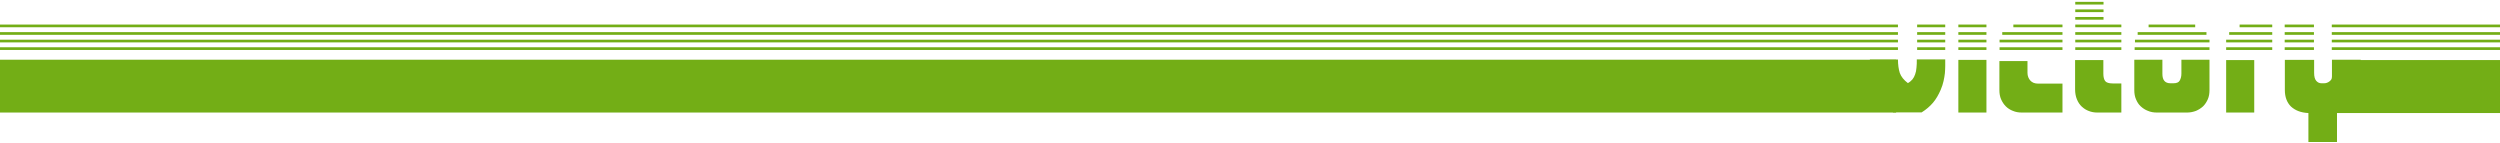
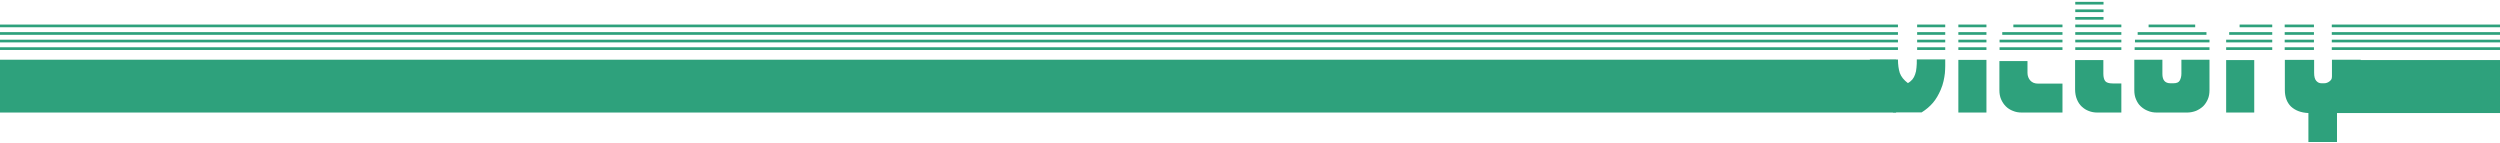
<svg xmlns="http://www.w3.org/2000/svg" xmlns:xlink="http://www.w3.org/1999/xlink" version="1.1" id="Capa_1" x="0px" y="0px" viewBox="-7.9 -31.8 1486.2 84.8" style="enable-background:new -7.9 -31.8 1486.2 84.8;" xml:space="preserve">
  <style type="text/css">
	.st0{display:none;}
	.st1{display:inline;fill:#161616;}
- 	.st2{fill:#73AE16;}
- 	.st3{fill:none;stroke:#73AE16;stroke-width:1.6;stroke-miterlimit:10;}
+ 	.st2{fill:#2EA17C;}
+ 	.st3{fill:none;stroke:#2EA17C;stroke-width:1.6;stroke-miterlimit:10;}
	.st4{clip-path:url(#XMLID_86_);}
</style>
  <g id="Capa_5" class="st0">
    <rect id="XMLID_171_" x="-377.4" y="-127.2" class="st1" width="1970.8" height="316.5" />
  </g>
  <g id="Capa_3">
    <rect id="XMLID_11_" x="1380.8" y="3.9" class="st2" width="97.5" height="31.5" />
    <rect id="XMLID_13_" x="-7.9" y="3.7" class="st2" width="1127.2" height="31.4" />
  </g>
  <g id="Capa_7">
    <line id="XMLID_188_" class="st3" x1="-7.9" y1="-2.9" x2="1120.4" y2="-2.9" />
    <line id="XMLID_187_" class="st3" x1="-7.9" y1="-7.4" x2="1120.4" y2="-7.4" />
    <line id="XMLID_186_" class="st3" x1="-7.9" y1="-11.9" x2="1120.4" y2="-11.9" />
    <line id="XMLID_185_" class="st3" x1="-7.9" y1="-16.4" x2="1120.4" y2="-16.4" />
  </g>
  <g id="Capa_8_4_">
    <line id="XMLID_47_" class="st3" x1="1131.8" y1="-2.9" x2="1148.5" y2="-2.9" />
    <line id="XMLID_46_" class="st3" x1="1131.8" y1="-7.4" x2="1148.5" y2="-7.4" />
    <line id="XMLID_45_" class="st3" x1="1131.8" y1="-11.9" x2="1148.5" y2="-11.9" />
    <line id="XMLID_44_" class="st3" x1="1131.8" y1="-16.4" x2="1148.5" y2="-16.4" />
    <g id="XMLID_43_">
	</g>
    <g id="XMLID_42_">
	</g>
    <g id="XMLID_41_">
	</g>
    <g id="XMLID_40_">
	</g>
    <g id="XMLID_16_">
	</g>
    <g id="XMLID_15_">
	</g>
  </g>
  <g id="Capa_8_5_">
    <line id="XMLID_57_" class="st3" x1="1156.3" y1="-2.9" x2="1173" y2="-2.9" />
    <line id="XMLID_56_" class="st3" x1="1156.3" y1="-7.4" x2="1173" y2="-7.4" />
    <line id="XMLID_55_" class="st3" x1="1156.3" y1="-11.9" x2="1173" y2="-11.9" />
    <line id="XMLID_54_" class="st3" x1="1156.3" y1="-16.4" x2="1173" y2="-16.4" />
    <g id="XMLID_53_">
	</g>
    <g id="XMLID_52_">
	</g>
    <g id="XMLID_51_">
	</g>
    <g id="XMLID_50_">
	</g>
    <g id="XMLID_49_">
	</g>
    <g id="XMLID_48_">
	</g>
  </g>
  <g id="Capa_8_6_">
    <line id="XMLID_67_" class="st3" x1="1180.8" y1="-2.9" x2="1218.2" y2="-2.9" />
    <line id="XMLID_66_" class="st3" x1="1180.8" y1="-7.4" x2="1218.2" y2="-7.4" />
    <line id="XMLID_65_" class="st3" x1="1182.4" y1="-11.9" x2="1218.2" y2="-11.9" />
    <line id="XMLID_64_" class="st3" x1="1189" y1="-16.4" x2="1218.2" y2="-16.4" />
    <g id="XMLID_63_">
	</g>
    <g id="XMLID_62_">
	</g>
    <g id="XMLID_61_">
	</g>
    <g id="XMLID_60_">
	</g>
    <g id="XMLID_59_">
	</g>
    <g id="XMLID_58_">
	</g>
  </g>
  <g id="Capa_8_2_">
    <line id="XMLID_26_" class="st3" x1="1225.8" y1="-2.9" x2="1253.2" y2="-2.9" />
    <line id="XMLID_25_" class="st3" x1="1225.8" y1="-7.4" x2="1253.2" y2="-7.4" />
    <line id="XMLID_24_" class="st3" x1="1225.8" y1="-11.9" x2="1253.2" y2="-11.9" />
    <line id="XMLID_23_" class="st3" x1="1225.8" y1="-16.4" x2="1253.2" y2="-16.4" />
    <g id="XMLID_22_">
	</g>
    <g id="XMLID_21_">
	</g>
    <g id="XMLID_20_">
	</g>
    <g id="XMLID_19_">
	</g>
    <g id="XMLID_18_">
	</g>
    <g id="XMLID_17_">
	</g>
  </g>
  <g id="Capa_8_1_">
    <line id="XMLID_14_" class="st3" x1="1225.8" y1="-20.9" x2="1242.6" y2="-20.9" />
    <line id="XMLID_12_" class="st3" x1="1225.8" y1="-25.4" x2="1242.6" y2="-25.4" />
    <line id="XMLID_10_" class="st3" x1="1225.8" y1="-29.9" x2="1242.6" y2="-29.9" />
    <g id="XMLID_9_">
	</g>
    <g id="XMLID_8_">
	</g>
    <g id="XMLID_7_">
	</g>
    <g id="XMLID_6_">
	</g>
    <g id="XMLID_3_">
	</g>
    <g id="XMLID_1_">
	</g>
  </g>
  <g id="Capa_8">
    <line id="XMLID_192_" class="st3" x1="1261.1" y1="-2.9" x2="1305.6" y2="-2.9" />
    <line id="XMLID_191_" class="st3" x1="1261.3" y1="-7.4" x2="1305.6" y2="-7.4" />
    <line id="XMLID_190_" class="st3" x1="1262.9" y1="-11.9" x2="1303.8" y2="-11.9" />
    <line id="XMLID_189_" class="st3" x1="1269.4" y1="-16.4" x2="1297.1" y2="-16.4" />
    <g id="XMLID_2_">
	</g>
    <g id="XMLID_226_">
	</g>
    <g id="XMLID_227_">
	</g>
    <g id="XMLID_228_">
	</g>
    <g id="XMLID_229_">
	</g>
    <g id="XMLID_230_">
	</g>
  </g>
  <g id="Capa_8_8_">
    <line id="XMLID_84_" class="st3" x1="1315.5" y1="-2.9" x2="1342.9" y2="-2.9" />
    <line id="XMLID_83_" class="st3" x1="1315.5" y1="-7.4" x2="1342.9" y2="-7.4" />
    <line id="XMLID_82_" class="st3" x1="1317.3" y1="-11.9" x2="1342.9" y2="-11.9" />
    <line id="XMLID_81_" class="st3" x1="1323.5" y1="-16.4" x2="1342.9" y2="-16.4" />
    <g id="XMLID_80_">
	</g>
    <g id="XMLID_79_">
	</g>
    <g id="XMLID_78_">
	</g>
    <g id="XMLID_77_">
	</g>
    <g id="XMLID_76_">
	</g>
    <g id="XMLID_75_">
	</g>
  </g>
  <g id="Capa_8_7_">
    <line id="XMLID_74_" class="st3" x1="1350.3" y1="-2.9" x2="1367.7" y2="-2.9" />
    <line id="XMLID_73_" class="st3" x1="1350.3" y1="-7.4" x2="1367.7" y2="-7.4" />
    <line id="XMLID_72_" class="st3" x1="1350.3" y1="-11.9" x2="1367.7" y2="-11.9" />
    <line id="XMLID_71_" class="st3" x1="1350.3" y1="-16.4" x2="1367.7" y2="-16.4" />
    <g id="XMLID_70_">
	</g>
    <g id="XMLID_69_">
	</g>
    <g id="XMLID_68_">
	</g>
    <g id="XMLID_39_">
	</g>
    <g id="XMLID_38_">
	</g>
    <g id="XMLID_37_">
	</g>
  </g>
  <g id="Capa_8_3_">
    <line id="XMLID_36_" class="st3" x1="1378.3" y1="-2.9" x2="1478.3" y2="-2.9" />
    <line id="XMLID_35_" class="st3" x1="1378.3" y1="-7.4" x2="1478.3" y2="-7.4" />
    <line id="XMLID_34_" class="st3" x1="1378.3" y1="-11.9" x2="1478.3" y2="-11.9" />
    <line id="XMLID_33_" class="st3" x1="1378.3" y1="-16.4" x2="1478.3" y2="-16.4" />
    <g id="XMLID_32_">
	</g>
    <g id="XMLID_31_">
	</g>
    <g id="XMLID_30_">
	</g>
    <g id="XMLID_29_">
	</g>
    <g id="XMLID_28_">
	</g>
    <g id="XMLID_27_">
	</g>
  </g>
  <g id="XMLID_4_">
    <defs>
      <rect id="XMLID_169_" x="957.7" y="1.2" width="443.6" height="64" />
    </defs>
    <clipPath id="XMLID_86_">
      <use xlink:href="#XMLID_169_" style="overflow:visible;" />
    </clipPath>
    <g id="XMLID_5_" class="st4">
      <path class="st2" d="M1120.5-17.2v1h-16.7v-1H1120.5z M1120.5-14.9v1h-16.7v-1H1120.5z M1120.5-12.7v1h-16.7v-1H1120.5z     M1120.5-10.4v1h-16.7v-1H1120.5z M1120.5-8.2v1h-16.7v-1H1120.5z M1120.5-5.8v1h-16.7v-1H1120.5z M1120.5-3.5v1h-16.7v-1H1120.5z     M1120.5-1.1v1h-16.7v-1H1120.5z M1117.7,35.1c-2.9-2-5.2-4.2-7-6.4c-1.8-2.3-3.2-4.7-4.2-7.3c-1-2.6-1.7-5.3-2.1-8.3    c-0.4-2.9-0.6-6.1-0.7-9.5h16.7c0,3.1,0.4,5.8,1.1,8c0.8,2.2,2.4,4.2,4.8,6c1.1-0.6,2-1.4,2.7-2.2c0.7-0.9,1.2-1.8,1.6-3    c0.4-1.1,0.7-2.4,0.8-3.9c0.2-1.5,0.2-3.1,0.2-5h16.9c0,1.2,0,2.5,0,3.9c0,1.4-0.1,2.8-0.2,4.3c-0.2,1.5-0.4,3.1-0.8,4.7    c-0.4,1.7-0.9,3.4-1.7,5.2c-1.3,3-2.8,5.6-4.6,7.7c-1.8,2.1-4,4-6.7,5.7H1117.7z M1148.5-17.2v1h-16.7v-1H1148.5z M1148.5-14.9v1    h-16.7v-1H1148.5z M1148.5-12.7v1h-16.7v-1H1148.5z M1148.5-10.4v1h-16.7v-1H1148.5z M1148.5-8.2v1h-16.7v-1H1148.5z M1148.5-5.8    v1h-16.7v-1H1148.5z M1148.5-3.5v1h-16.7v-1H1148.5z M1148.5-1.1v1h-16.7v-1H1148.5z" />
      <path class="st2" d="M1173-17.2v1h-16.7v-1H1173z M1173-14.9v1h-16.7v-1H1173z M1173-12.7v1h-16.7v-1H1173z M1173-10.4v1h-16.7v-1    H1173z M1173-8.2v1h-16.7v-1H1173z M1173-5.8v1h-16.7v-1H1173z M1173-3.5v1h-16.7v-1H1173z M1173-1.1v1h-16.7v-1H1173z     M1156.3,3.8h16.7v31.3h-16.7V3.8z" />
      <path class="st2" d="M1180.6-7.2c0-0.1,0-0.2,0.1-0.5c0.1-0.3,0.1-0.4,0.1-0.5h37.3v1H1180.6z M1180.7-5.8h37.4v1h-37.4V-5.8z     M1180.7-3.5h37.4v1h-37.4V-3.5z M1180.7-1.1h37.4v1h-37.4V-1.1z M1218.2,17.8v17.3h-24.3c-1.8,0-3.6-0.3-5.2-1    c-1.6-0.6-3-1.5-4.2-2.7c-1.2-1.2-2.1-2.6-2.8-4.2c-0.7-1.6-1-3.4-1-5.4V4.5h16.7v7c0,1.8,0.6,3.4,1.7,4.6    c1.1,1.2,2.6,1.8,4.5,1.8H1218.2z M1181.1-9.5c0-0.1,0-0.2,0.1-0.5c0.1-0.3,0.1-0.4,0.2-0.5h36.8v1H1181.1z M1182-11.7    c0.1-0.1,0.2-0.2,0.3-0.5c0.1-0.3,0.2-0.4,0.3-0.5h35.6v1H1182z M1218.2-15v1h-34.5c0.1-0.1,0.3-0.3,0.5-0.5    c0.2-0.2,0.4-0.3,0.5-0.5H1218.2z M1218.2-17.2v1h-31.3c1.1-0.4,2-0.7,2.8-0.8c0.8-0.1,1.5-0.1,2.3-0.1H1218.2z" />
      <path class="st2" d="M1225.8-28.6h16.7v1h-16.7V-28.6z M1225.8-26.4h16.7v1h-16.7V-26.4z M1225.8-24.1h16.7v1h-16.7V-24.1z     M1225.8-21.9h16.7v1h-16.7V-21.9z M1225.8-19.5h16.7v1h-16.7V-19.5z M1253.2-17.2v1h-27.4v-1H1253.2z M1253.2-14.9v1h-27.4v-1    H1253.2z M1253.2-12.7v1h-27.4v-1H1253.2z M1253.2-10.4v1h-27.4v-1H1253.2z M1253.2-8.2v1h-27.4v-1H1253.2z M1253.2-5.8v1h-27.4    v-1H1253.2z M1253.2-3.5v1h-27.4v-1H1253.2z M1253.2-1.1v1h-27.4v-1H1253.2z M1225.8,3.9h16.7V12c0,2,0.4,3.5,1.1,4.4    c0.7,0.9,2.2,1.4,4.4,1.4h5.2v17.3h-14.4c-1.7,0-3.4-0.3-4.9-0.9c-1.6-0.6-2.9-1.4-4.2-2.6c-1.2-1.1-2.2-2.6-2.9-4.3    c-0.7-1.7-1.1-3.7-1.1-6V3.9z" />
      <path class="st2" d="M1305.6-7.2h-44.7c0-0.1,0-0.2,0.1-0.5c0.1-0.3,0.1-0.4,0.1-0.5h44.4L1305.6-7.2z M1305.6-4.8h-44.7v-1h44.7    V-4.8z M1305.6-2.5h-44.7v-1h44.7V-2.5z M1305.6-0.1h-44.7v-1h44.7V-0.1z M1305.6,3.7v18.1c0,2-0.3,3.8-1,5.4    c-0.7,1.6-1.6,3-2.8,4.2c-1.2,1.1-2.6,2-4.2,2.7c-1.6,0.6-3.4,1-5.2,1h-18.2c-1.8,0-3.6-0.3-5.2-1c-1.6-0.6-3-1.5-4.3-2.7    c-1.2-1.1-2.1-2.5-2.8-4.2c-0.7-1.6-1-3.4-1-5.4V3.7h16.7v8.4c0,3.8,1.6,5.6,4.8,5.6h1.8c1.8,0,3.1-0.5,3.7-1.6    c0.6-1.1,1-2.4,1-4.1V3.7H1305.6z M1304.8-10.4c0.1,0.1,0.1,0.2,0.2,0.5c0.1,0.3,0.1,0.4,0.1,0.5h-43.8c0-0.1,0-0.2,0.1-0.5    c0.1-0.3,0.1-0.4,0.2-0.5H1304.8z M1303.8-12.6c0.1,0.1,0.2,0.2,0.3,0.5c0.1,0.3,0.2,0.4,0.3,0.5h-42.1c0.1-0.1,0.2-0.2,0.3-0.5    c0.1-0.3,0.2-0.4,0.3-0.5H1303.8z M1301.6-15c0.1,0.1,0.3,0.3,0.5,0.5c0.2,0.2,0.4,0.4,0.5,0.5h-38.7c0.1-0.1,0.3-0.3,0.5-0.5    c0.2-0.2,0.4-0.3,0.5-0.5H1301.6z M1295.2-17.2c0.8,0,1.6,0.1,2.3,0.3c0.7,0.2,1.3,0.4,1.9,0.7h-32.3c0.6-0.3,1.2-0.5,2-0.7    c0.7-0.2,1.5-0.3,2.3-0.3H1295.2z" />
      <path class="st2" d="M1315.5-5.8h27.3v1h-27.3V-5.8z M1315.5-3.5h27.3v1h-27.3V-3.5z M1315.5-1.1h27.3v1h-27.3V-1.1z M1315.5,3.9    h16.7v31.2h-16.7V3.9z M1315.6-7.2c0-0.1,0-0.2,0.1-0.5c0.1-0.3,0.1-0.4,0.1-0.5h27v1H1315.6z M1316.1-9.5c0-0.1,0-0.2,0.1-0.5    c0.1-0.3,0.1-0.4,0.2-0.5h26.5v1H1316.1z M1316.9-11.7c0.1-0.1,0.2-0.2,0.3-0.5c0.1-0.3,0.2-0.4,0.3-0.5h25.3v1H1316.9z     M1342.8-15v1h-24.2c0.1-0.1,0.3-0.3,0.5-0.5c0.2-0.2,0.4-0.3,0.5-0.5H1342.8z M1342.8-17.2v1h-21c1.1-0.4,2-0.7,2.8-0.8    c0.8-0.1,1.5-0.1,2.3-0.1H1342.8z" />
      <path class="st2" d="M1367.8-17.2v1h-17.4v-1H1367.8z M1367.8-14.9v1h-17.4v-1H1367.8z M1367.8-12.7v1h-17.4v-1H1367.8z     M1367.8-10.4v1h-17.4v-1H1367.8z M1367.8-8.2v1h-17.4v-1H1367.8z M1367.8-5.8v1h-17.4v-1H1367.8z M1367.8-3.5v1h-17.4v-1H1367.8z     M1367.8-1.1v1h-17.4v-1H1367.8z M1350.4,21.8v-18h17.4v7.7c0,2.2,0.4,3.8,1.3,4.8c0.9,1,1.9,1.4,3.1,1.4h1.6    c1.1,0,2.2-0.4,3.1-1.1c0.9-0.7,1.4-1.4,1.4-2.1c0.1-0.3,0.1-0.7,0.1-1.3c0-0.5,0-1,0-1.5v-8h17.1v18c0,3.9-1.2,7.1-3.5,9.4    c-2.3,2.3-5.8,3.7-10.6,4.2v17.3h-17V35.4c-4.4-0.2-7.8-1.5-10.4-3.9C1351.6,29.1,1350.4,25.8,1350.4,21.8z M1395.5-17.2v1h-17.1    v-1H1395.5z M1395.5-14.9v1h-17.1v-1H1395.5z M1395.5-12.7v1h-17.1v-1H1395.5z M1395.5-10.4v1h-17.1v-1H1395.5z M1395.5-8.2v1    h-17.1v-1H1395.5z M1395.5-5.8v1h-17.1v-1H1395.5z M1395.5-3.5v1h-17.1v-1H1395.5z M1395.5-1.1v1h-17.1v-1H1395.5z" />
    </g>
  </g>
</svg>
